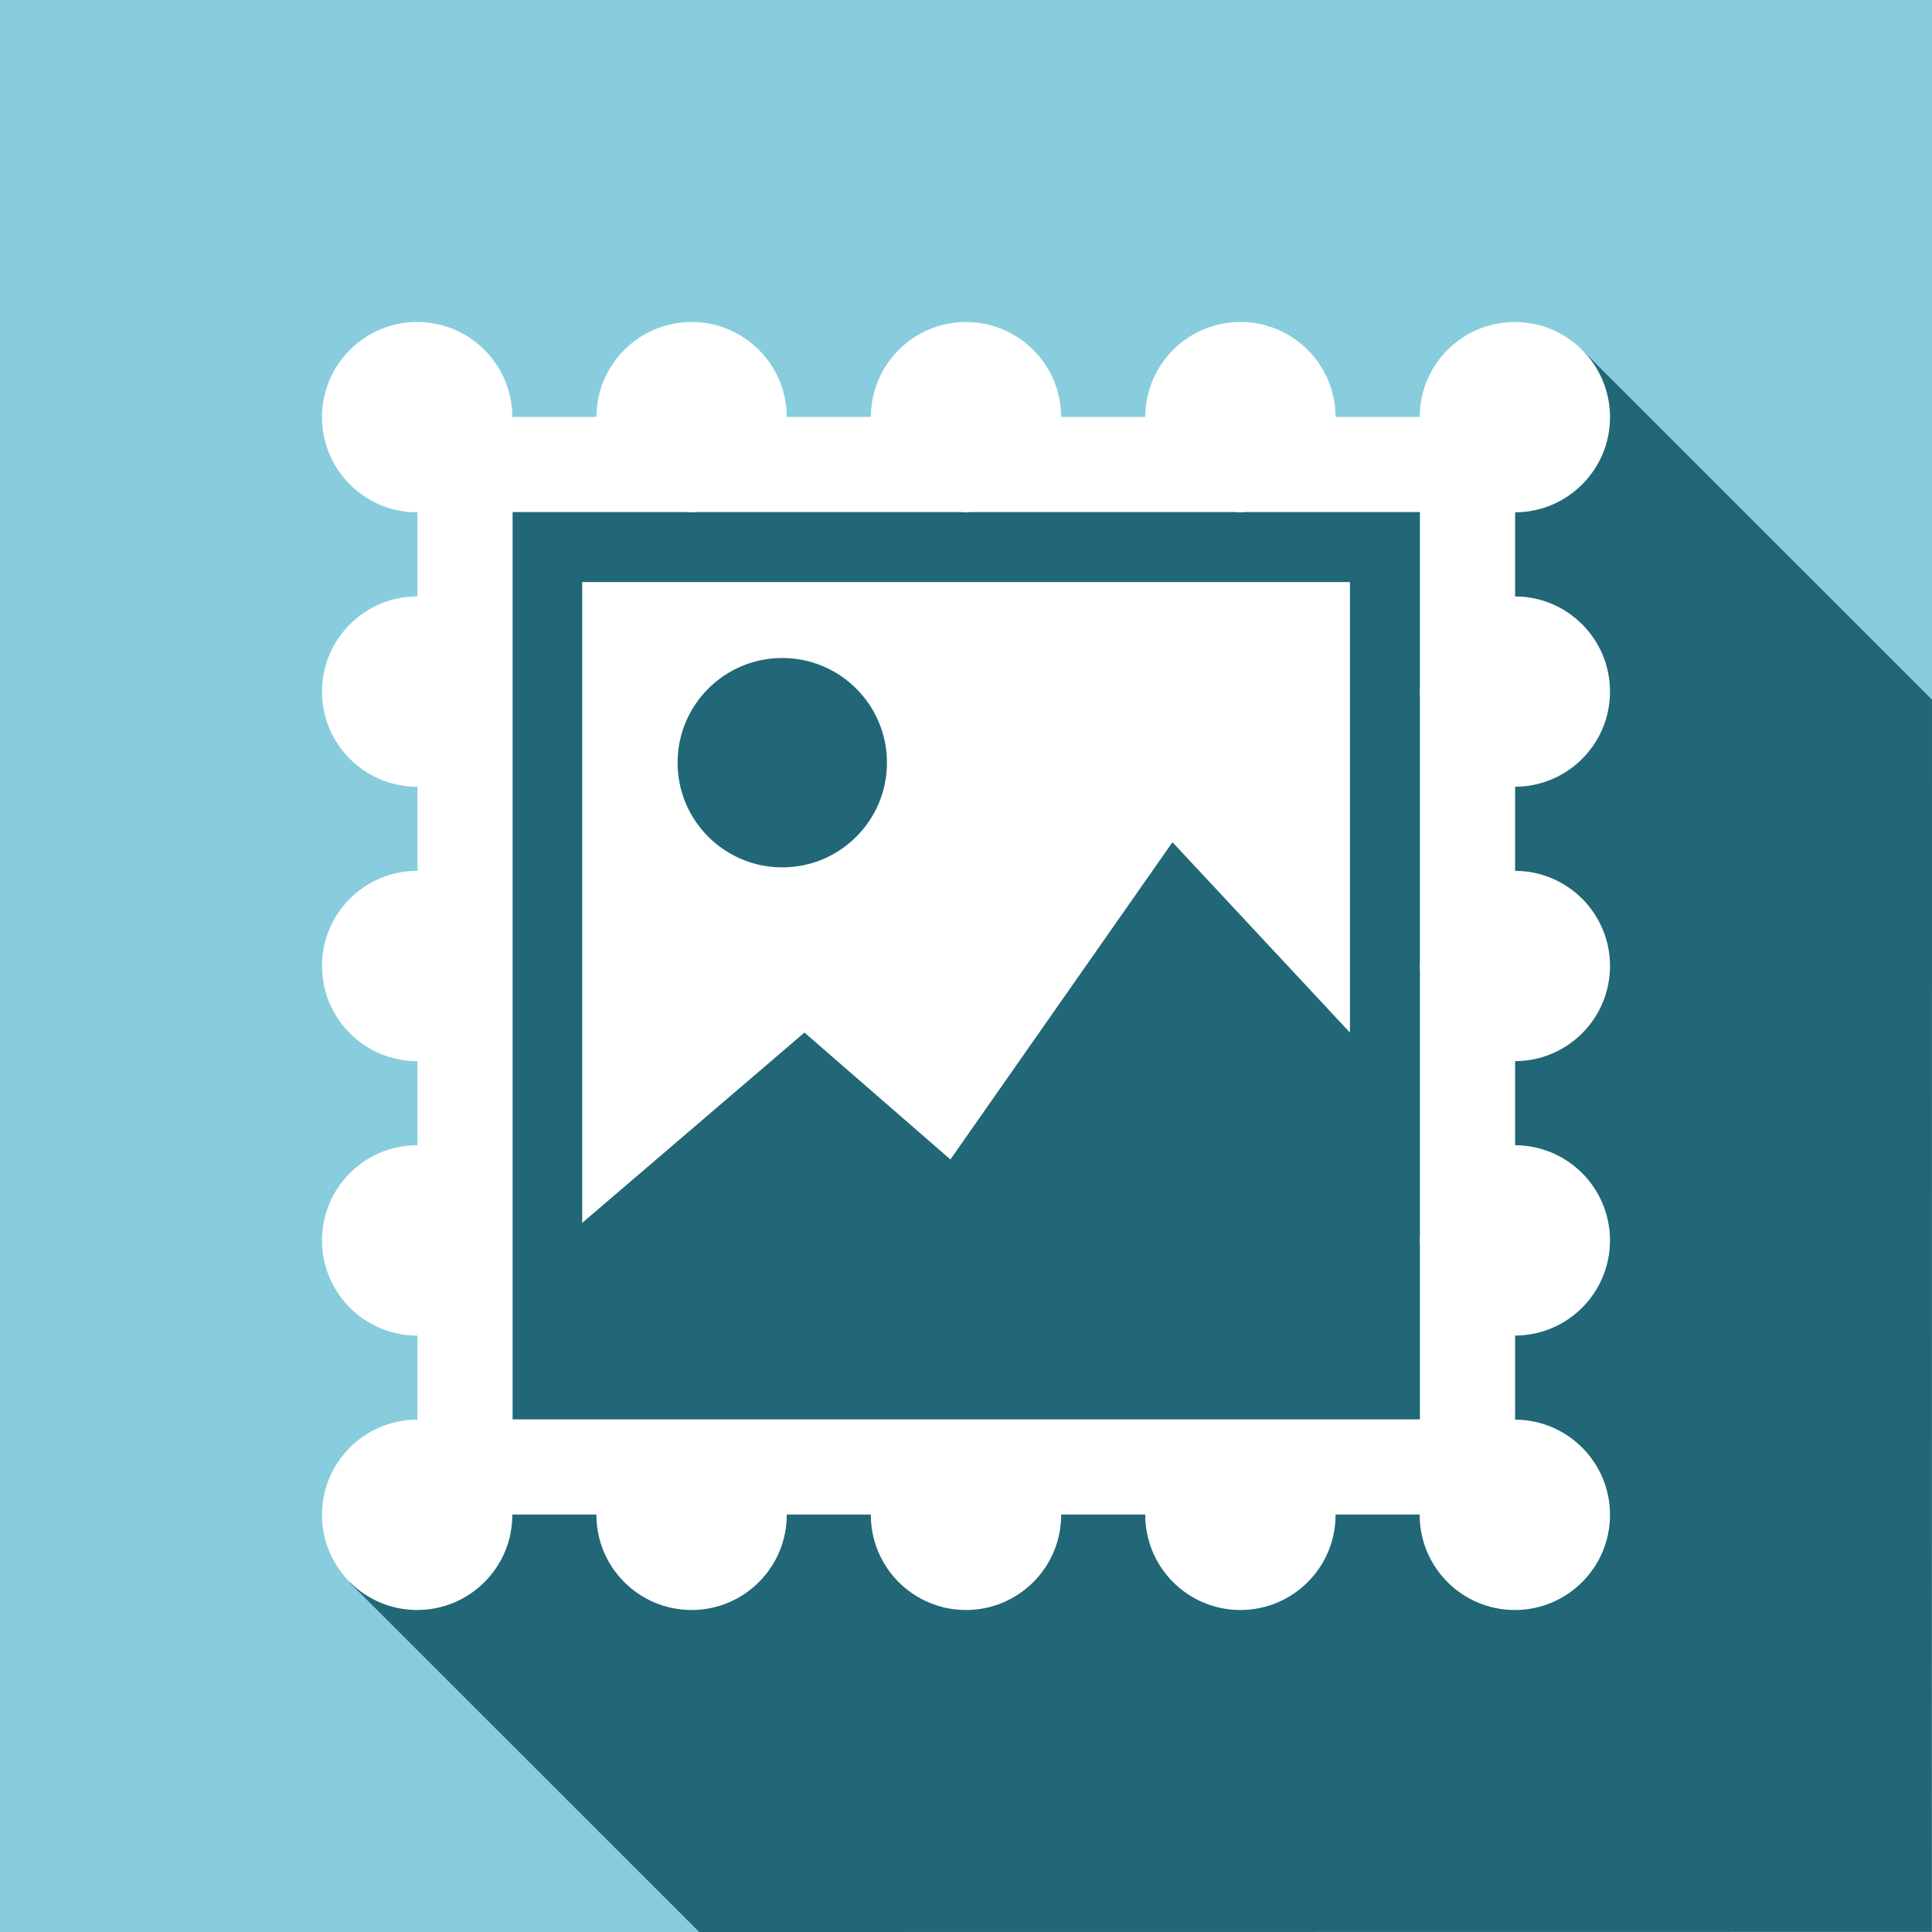
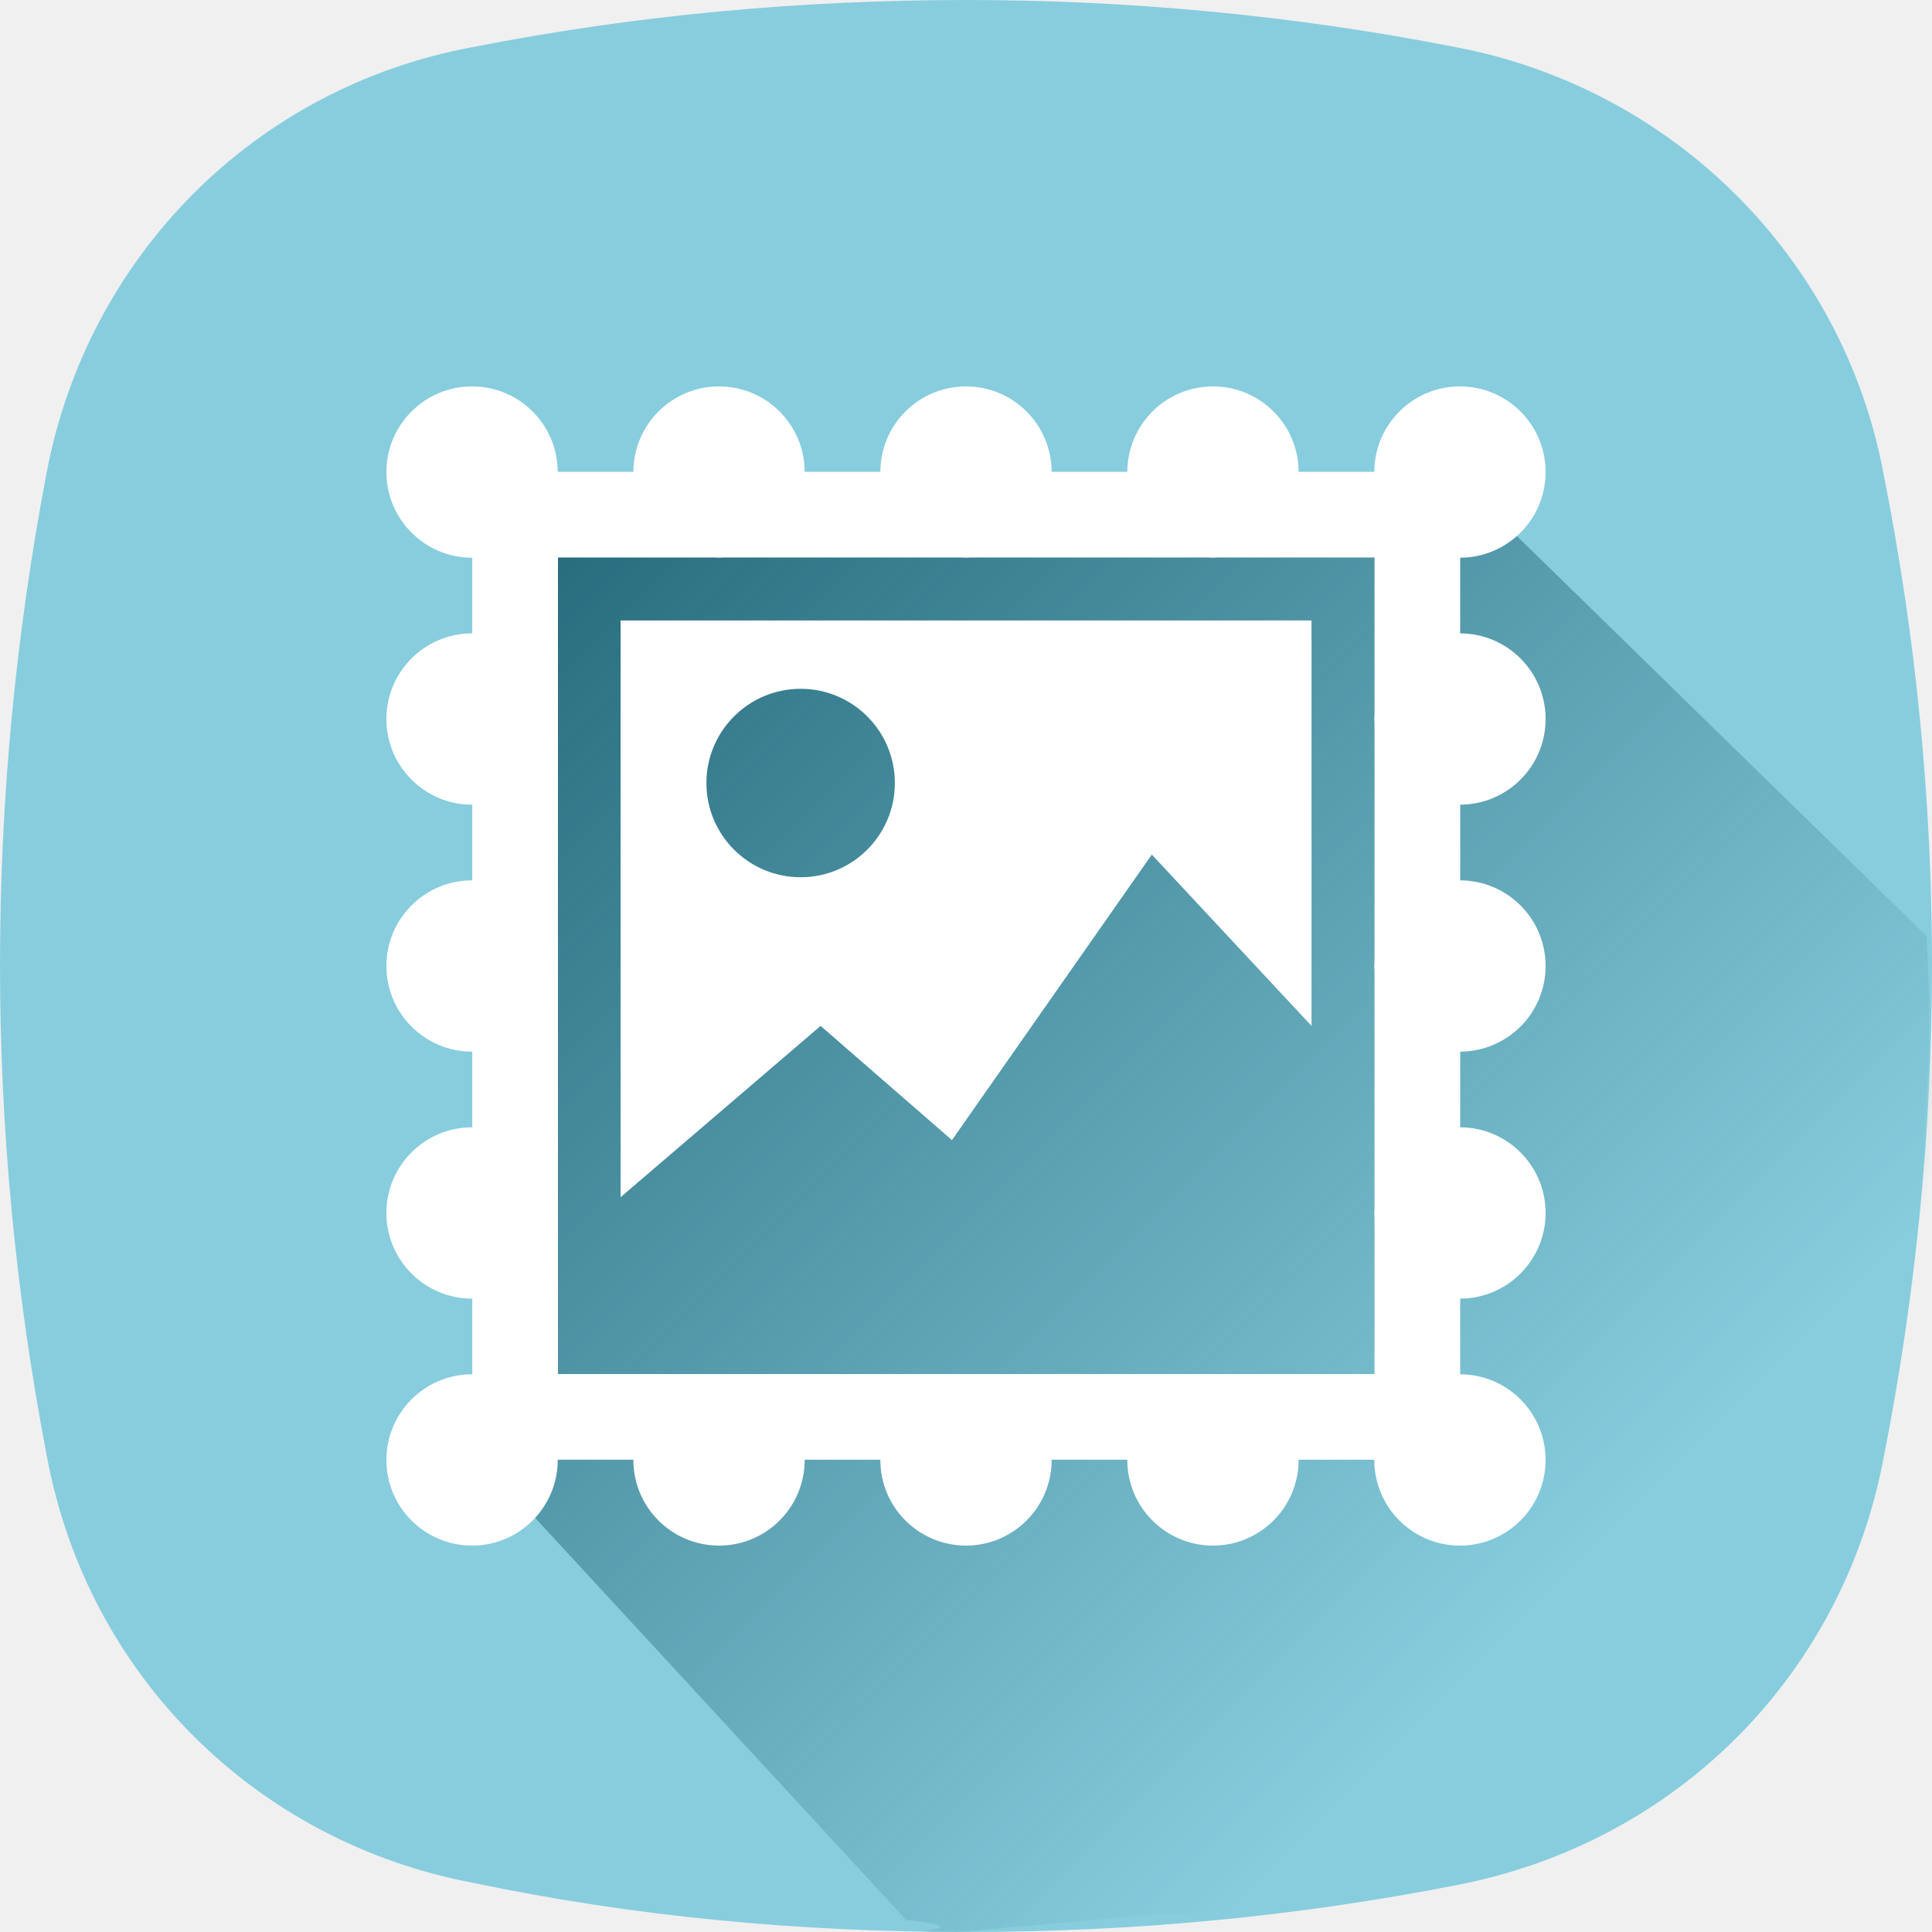
- <svg xmlns="http://www.w3.org/2000/svg" version="1.1" x="0px" y="0px" viewBox="0 0 150 150" enable-background="new 0 0 100 100" xml:space="preserve" id="svg3555" width="150" height="150">
-   <defs id="defs3591" />
-   <g id="g3421">
-     <rect ry="0" rx="0" style="opacity:1;fill:#87cdde;fill-opacity:1;stroke:none;stroke-width:6.791;stroke-linecap:round;stroke-linejoin:round;stroke-miterlimit:4;stroke-dasharray:none;stroke-dashoffset:0;stroke-opacity:1" id="rect5453" width="150" height="150" x="-2.8881836e-06" y="-3.7060545e-07" />
-     <path id="path4445" d="M 122.79,27.116 150,54.323 149.986,149.988 54.29,150 27.176,122.897 l 8.855,-8.648 0.172,-78.696 78.187,0.296 z" style="fill:#216778;fill-opacity:1;fill-rule:evenodd;stroke:none;stroke-width:1px;stroke-linecap:butt;stroke-linejoin:miter;stroke-opacity:1" />
-     <g style="fill:#ffffff" transform="translate(366,-93.042)" id="g4854">
-       <path id="path4856" d="m -241,189.347 c 0,4.075 -3.297,7.377 -7.368,7.389 l 0,6.529 c 4.071,0.011 7.368,3.314 7.368,7.388 0,4.081 -3.308,7.389 -7.389,7.389 -4.081,0 -7.389,-3.308 -7.389,-7.389 0,-0.007 10e-4,-0.014 10e-4,-0.021 l -6.53,0 c 0,0.007 10e-4,0.014 10e-4,0.021 0,4.081 -3.308,7.389 -7.389,7.389 -4.081,0 -7.389,-3.308 -7.389,-7.389 0,-0.007 10e-4,-0.014 10e-4,-0.021 l -6.529,0 c 0,0.007 10e-4,0.014 10e-4,0.021 0,4.081 -3.309,7.389 -7.39,7.389 -4.081,0 -7.389,-3.308 -7.389,-7.389 0,-0.007 0.001,-0.014 0.001,-0.021 l -6.529,0 c 0,0.007 10e-4,0.014 10e-4,0.021 0,4.081 -3.308,7.389 -7.389,7.389 -4.081,0 -7.389,-3.308 -7.389,-7.389 0,-0.007 0.001,-0.014 0.001,-0.021 l -6.529,0 c 0,0.007 10e-4,0.014 10e-4,0.021 0,4.081 -3.308,7.389 -7.389,7.389 -4.081,0 -7.39,-3.308 -7.39,-7.389 0,-4.08 3.309,-7.389 7.39,-7.389 0.006,0 0.013,10e-4 0.02,10e-4 l 0,-6.529 c -0.007,0 -0.014,0.001 -0.02,0.001 -4.081,0 -7.39,-3.309 -7.39,-7.39 0,-4.08 3.309,-7.389 7.39,-7.389 0.006,0 0.013,0.001 0.02,0.001 l 0,-6.529 c -0.007,0 -0.014,0.001 -0.02,0.001 -4.081,0 -7.39,-3.308 -7.39,-7.389 0,-4.081 3.309,-7.389 7.39,-7.389 0.006,0 0.013,0.001 0.02,0.001 l 0,-6.529 c -0.007,0 -0.014,0.001 -0.02,0.001 -4.081,0 -7.39,-3.308 -7.39,-7.389 0,-4.081 3.309,-7.389 7.39,-7.389 0.006,0 0.013,10e-4 0.02,10e-4 l 0,-6.529 c -0.007,0 -0.014,0.001 -0.02,0.001 -4.08,-0.001 -7.389,-3.31 -7.389,-7.39 0,-4.081 3.309,-7.389 7.39,-7.389 4.074,0 7.376,3.297 7.388,7.369 l 6.529,0 c 0.011,-4.071 3.314,-7.369 7.388,-7.369 4.074,0 7.377,3.297 7.388,7.369 l 6.529,0 c 0.012,-4.072 3.314,-7.369 7.388,-7.369 4.074,0 7.377,3.297 7.389,7.369 l 6.529,0 c 0.011,-4.071 3.313,-7.369 7.388,-7.369 4.075,0 7.377,3.297 7.388,7.369 l 6.53,0 c 0.011,-4.071 3.313,-7.369 7.388,-7.369 4.081,0 7.389,3.308 7.389,7.389 0,4.074 -3.297,7.377 -7.368,7.388 l 0,6.529 c 4.071,0.011 7.368,3.314 7.368,7.388 0,4.074 -3.297,7.377 -7.368,7.388 l 0,6.529 c 4.071,0.012 7.368,3.314 7.368,7.388 0,4.075 -3.297,7.376 -7.368,7.388 l 0,6.529 c 4.07,0.012 7.367,3.315 7.367,7.389 z m -14.758,0.405 c -0.007,-0.135 -0.02,-0.269 -0.02,-0.405 0,-0.136 0.013,-0.27 0.02,-0.404 l 0,-20.497 c -0.007,-0.135 -0.02,-0.268 -0.02,-0.405 0,-0.136 0.013,-0.27 0.02,-0.404 l 0,-20.496 c -0.007,-0.135 -0.02,-0.268 -0.02,-0.405 0,-0.136 0.013,-0.27 0.02,-0.404 l 0,-13.533 -13.532,0 c -0.135,0.007 -0.268,0.021 -0.404,0.021 -0.136,0 -0.27,-0.013 -0.404,-0.021 l -20.498,0 c -0.134,0.008 -0.267,0.021 -0.404,0.021 -0.136,0 -0.27,-0.013 -0.404,-0.021 l -20.497,0 c -0.135,0.007 -0.268,0.021 -0.404,0.021 -0.137,0 -0.27,-0.013 -0.404,-0.021 l -13.492,0 0,70.444 70.443,0 0,-13.491 z m -5.433,-16.543 -13.779,-14.778 -17.241,24.631 -11.33,-9.853 -17.257,14.778 0,-49.754 59.606,0 0,34.976 z m -44.074,-29.08 c -4.489,0 -8.128,3.639 -8.128,8.128 0,4.489 3.639,8.128 8.128,8.128 4.489,0 8.128,-3.639 8.128,-8.128 0,-4.488 -3.639,-8.128 -8.128,-8.128 z" style="clip-rule:evenodd;fill:#ffffff;fill-rule:evenodd" />
+ <svg xmlns="http://www.w3.org/2000/svg" xmlns:xlink="http://www.w3.org/1999/xlink" version="1.1" x="0px" y="0px" viewBox="0 0 50 50" enable-background="new 0 0 100 100" xml:space="preserve" id="svg3555" width="50" height="50">
+   <defs id="defs3591">
+     <linearGradient xlink:href="#linearGradient20099" id="linearGradient28985" gradientUnits="userSpaceOnUse" x1="162" y1="114" x2="246" y2="198" gradientTransform="matrix(0.3333333,0,0,0.3333333,-41.66667,-25)" />
+     <linearGradient id="linearGradient20099">
+       <stop style="stop-color:#216778;stop-opacity:1;" offset="0" id="stop20101" />
+       <stop style="stop-color:#216778;stop-opacity:0;" offset="1" id="stop20103" />
+     </linearGradient>
+   </defs>
+   <g id="g8382">
+     <path style="fill:#87cdde;fill-opacity:1;stroke-width:0.333" id="path28975" d="M 48.749,12.278 C 47.693,6.611 43.244,2.278 37.684,1.222 33.459,0.39 29.176,5e-7 25.007,5e-7 20.725,5e-7 16.443,0.39 12.219,1.222 6.547,2.278 2.266,6.667 1.209,12.222 c -1.612,8.444 -1.612,17.056 0,25.444 1.056,5.723 5.449,10 11.01,11.057 4.225,0.888 8.507,1.277 12.788,1.277 4.281,0 8.506,-0.39 12.732,-1.222 5.672,-1.111 9.954,-5.444 11.01,-11.055 1.668,-8.445 1.668,-17.057 0,-25.445 z" />
+     <path style="fill:url(#linearGradient28985);fill-opacity:1;stroke-width:0.333" d="m 38.13,12.773 -25.331,-0.099 -0.057,25.409 10.708,11.603 c 2.369,0.267 -1.011,0.306 1.368,0.312 l 5.143,-0.457 c 4.212,-0.012 3.618,0.056 7.778,-0.764 5.672,-1.111 9.954,-5.444 11.01,-11.055 0.83,-4.204 1.247,-6.21 1.251,-10.448 l -0.274,3.407 c 0.227,-3.838 0.252,-3.919 0.136,-6.452 z" id="path28977" />
+     <g id="g28981" transform="matrix(0.299994,0,0,0.299994,112.2982,-25.41159)" style="fill:#ffffff">
+       <path style="clip-rule:evenodd;fill:#ffffff;fill-rule:evenodd" d="m -241,189.347 c 0,4.075 -3.297,7.377 -7.368,7.389 v 6.529 c 4.071,0.011 7.368,3.314 7.368,7.388 0,4.081 -3.308,7.389 -7.389,7.389 -4.081,0 -7.389,-3.308 -7.389,-7.389 0,-0.007 10e-4,-0.014 10e-4,-0.021 h -6.53 c 0,0.007 10e-4,0.014 10e-4,0.021 0,4.081 -3.308,7.389 -7.389,7.389 -4.081,0 -7.389,-3.308 -7.389,-7.389 0,-0.007 10e-4,-0.014 10e-4,-0.021 h -6.529 c 0,0.007 10e-4,0.014 10e-4,0.021 0,4.081 -3.309,7.389 -7.39,7.389 -4.081,0 -7.389,-3.308 -7.389,-7.389 0,-0.007 0.001,-0.014 0.001,-0.021 h -6.529 c 0,0.007 10e-4,0.014 10e-4,0.021 0,4.081 -3.308,7.389 -7.389,7.389 -4.081,0 -7.389,-3.308 -7.389,-7.389 0,-0.007 0.001,-0.014 0.001,-0.021 h -6.529 c 0,0.007 10e-4,0.014 10e-4,0.021 0,4.081 -3.308,7.389 -7.389,7.389 -4.081,0 -7.39,-3.308 -7.39,-7.389 0,-4.08 3.309,-7.389 7.39,-7.389 0.006,0 0.013,10e-4 0.02,10e-4 v -6.529 c -0.007,0 -0.014,0.001 -0.02,0.001 -4.081,0 -7.39,-3.309 -7.39,-7.39 0,-4.08 3.309,-7.389 7.39,-7.389 0.006,0 0.013,0.001 0.02,0.001 v -6.529 c -0.007,0 -0.014,0.001 -0.02,0.001 -4.081,0 -7.39,-3.308 -7.39,-7.389 0,-4.081 3.309,-7.389 7.39,-7.389 0.006,0 0.013,0.001 0.02,0.001 v -6.529 c -0.007,0 -0.014,0.001 -0.02,0.001 -4.081,0 -7.39,-3.308 -7.39,-7.389 0,-4.081 3.309,-7.389 7.39,-7.389 0.006,0 0.013,10e-4 0.02,10e-4 v -6.529 c -0.007,0 -0.014,0.001 -0.02,0.001 -4.08,-0.001 -7.389,-3.31 -7.389,-7.39 0,-4.081 3.309,-7.389 7.39,-7.389 4.074,0 7.376,3.297 7.388,7.369 h 6.529 c 0.011,-4.071 3.314,-7.369 7.388,-7.369 4.074,0 7.377,3.297 7.388,7.369 h 6.529 c 0.012,-4.072 3.314,-7.369 7.388,-7.369 4.074,0 7.377,3.297 7.389,7.369 h 6.529 c 0.011,-4.071 3.313,-7.369 7.388,-7.369 4.075,0 7.377,3.297 7.388,7.369 h 6.53 c 0.011,-4.071 3.313,-7.369 7.388,-7.369 4.081,0 7.389,3.308 7.389,7.389 0,4.074 -3.297,7.377 -7.368,7.388 v 6.529 c 4.071,0.011 7.368,3.314 7.368,7.388 0,4.074 -3.297,7.377 -7.368,7.388 v 6.529 c 4.071,0.012 7.368,3.314 7.368,7.388 0,4.075 -3.297,7.376 -7.368,7.388 v 6.529 c 4.07,0.012 7.367,3.315 7.367,7.389 z m -14.758,0.405 c -0.007,-0.135 -0.02,-0.269 -0.02,-0.405 0,-0.136 0.013,-0.27 0.02,-0.404 v -20.497 c -0.007,-0.135 -0.02,-0.268 -0.02,-0.405 0,-0.136 0.013,-0.27 0.02,-0.404 v -20.496 c -0.007,-0.135 -0.02,-0.268 -0.02,-0.405 0,-0.136 0.013,-0.27 0.02,-0.404 v -13.533 h -13.532 c -0.135,0.007 -0.268,0.021 -0.404,0.021 -0.136,0 -0.27,-0.013 -0.404,-0.021 h -20.498 c -0.134,0.008 -0.267,0.021 -0.404,0.021 -0.136,0 -0.27,-0.013 -0.404,-0.021 h -20.497 c -0.135,0.007 -0.268,0.021 -0.404,0.021 -0.137,0 -0.27,-0.013 -0.404,-0.021 h -13.492 v 70.444 h 70.443 z m -5.433,-16.543 -13.779,-14.778 -17.241,24.631 -11.33,-9.853 -17.257,14.778 v -49.754 h 59.606 v 34.976 z m -44.074,-29.08 c -4.489,0 -8.128,3.639 -8.128,8.128 0,4.489 3.639,8.128 8.128,8.128 4.489,0 8.128,-3.639 8.128,-8.128 0,-4.488 -3.639,-8.128 -8.128,-8.128 z" id="path28979" />
    </g>
  </g>
</svg>
